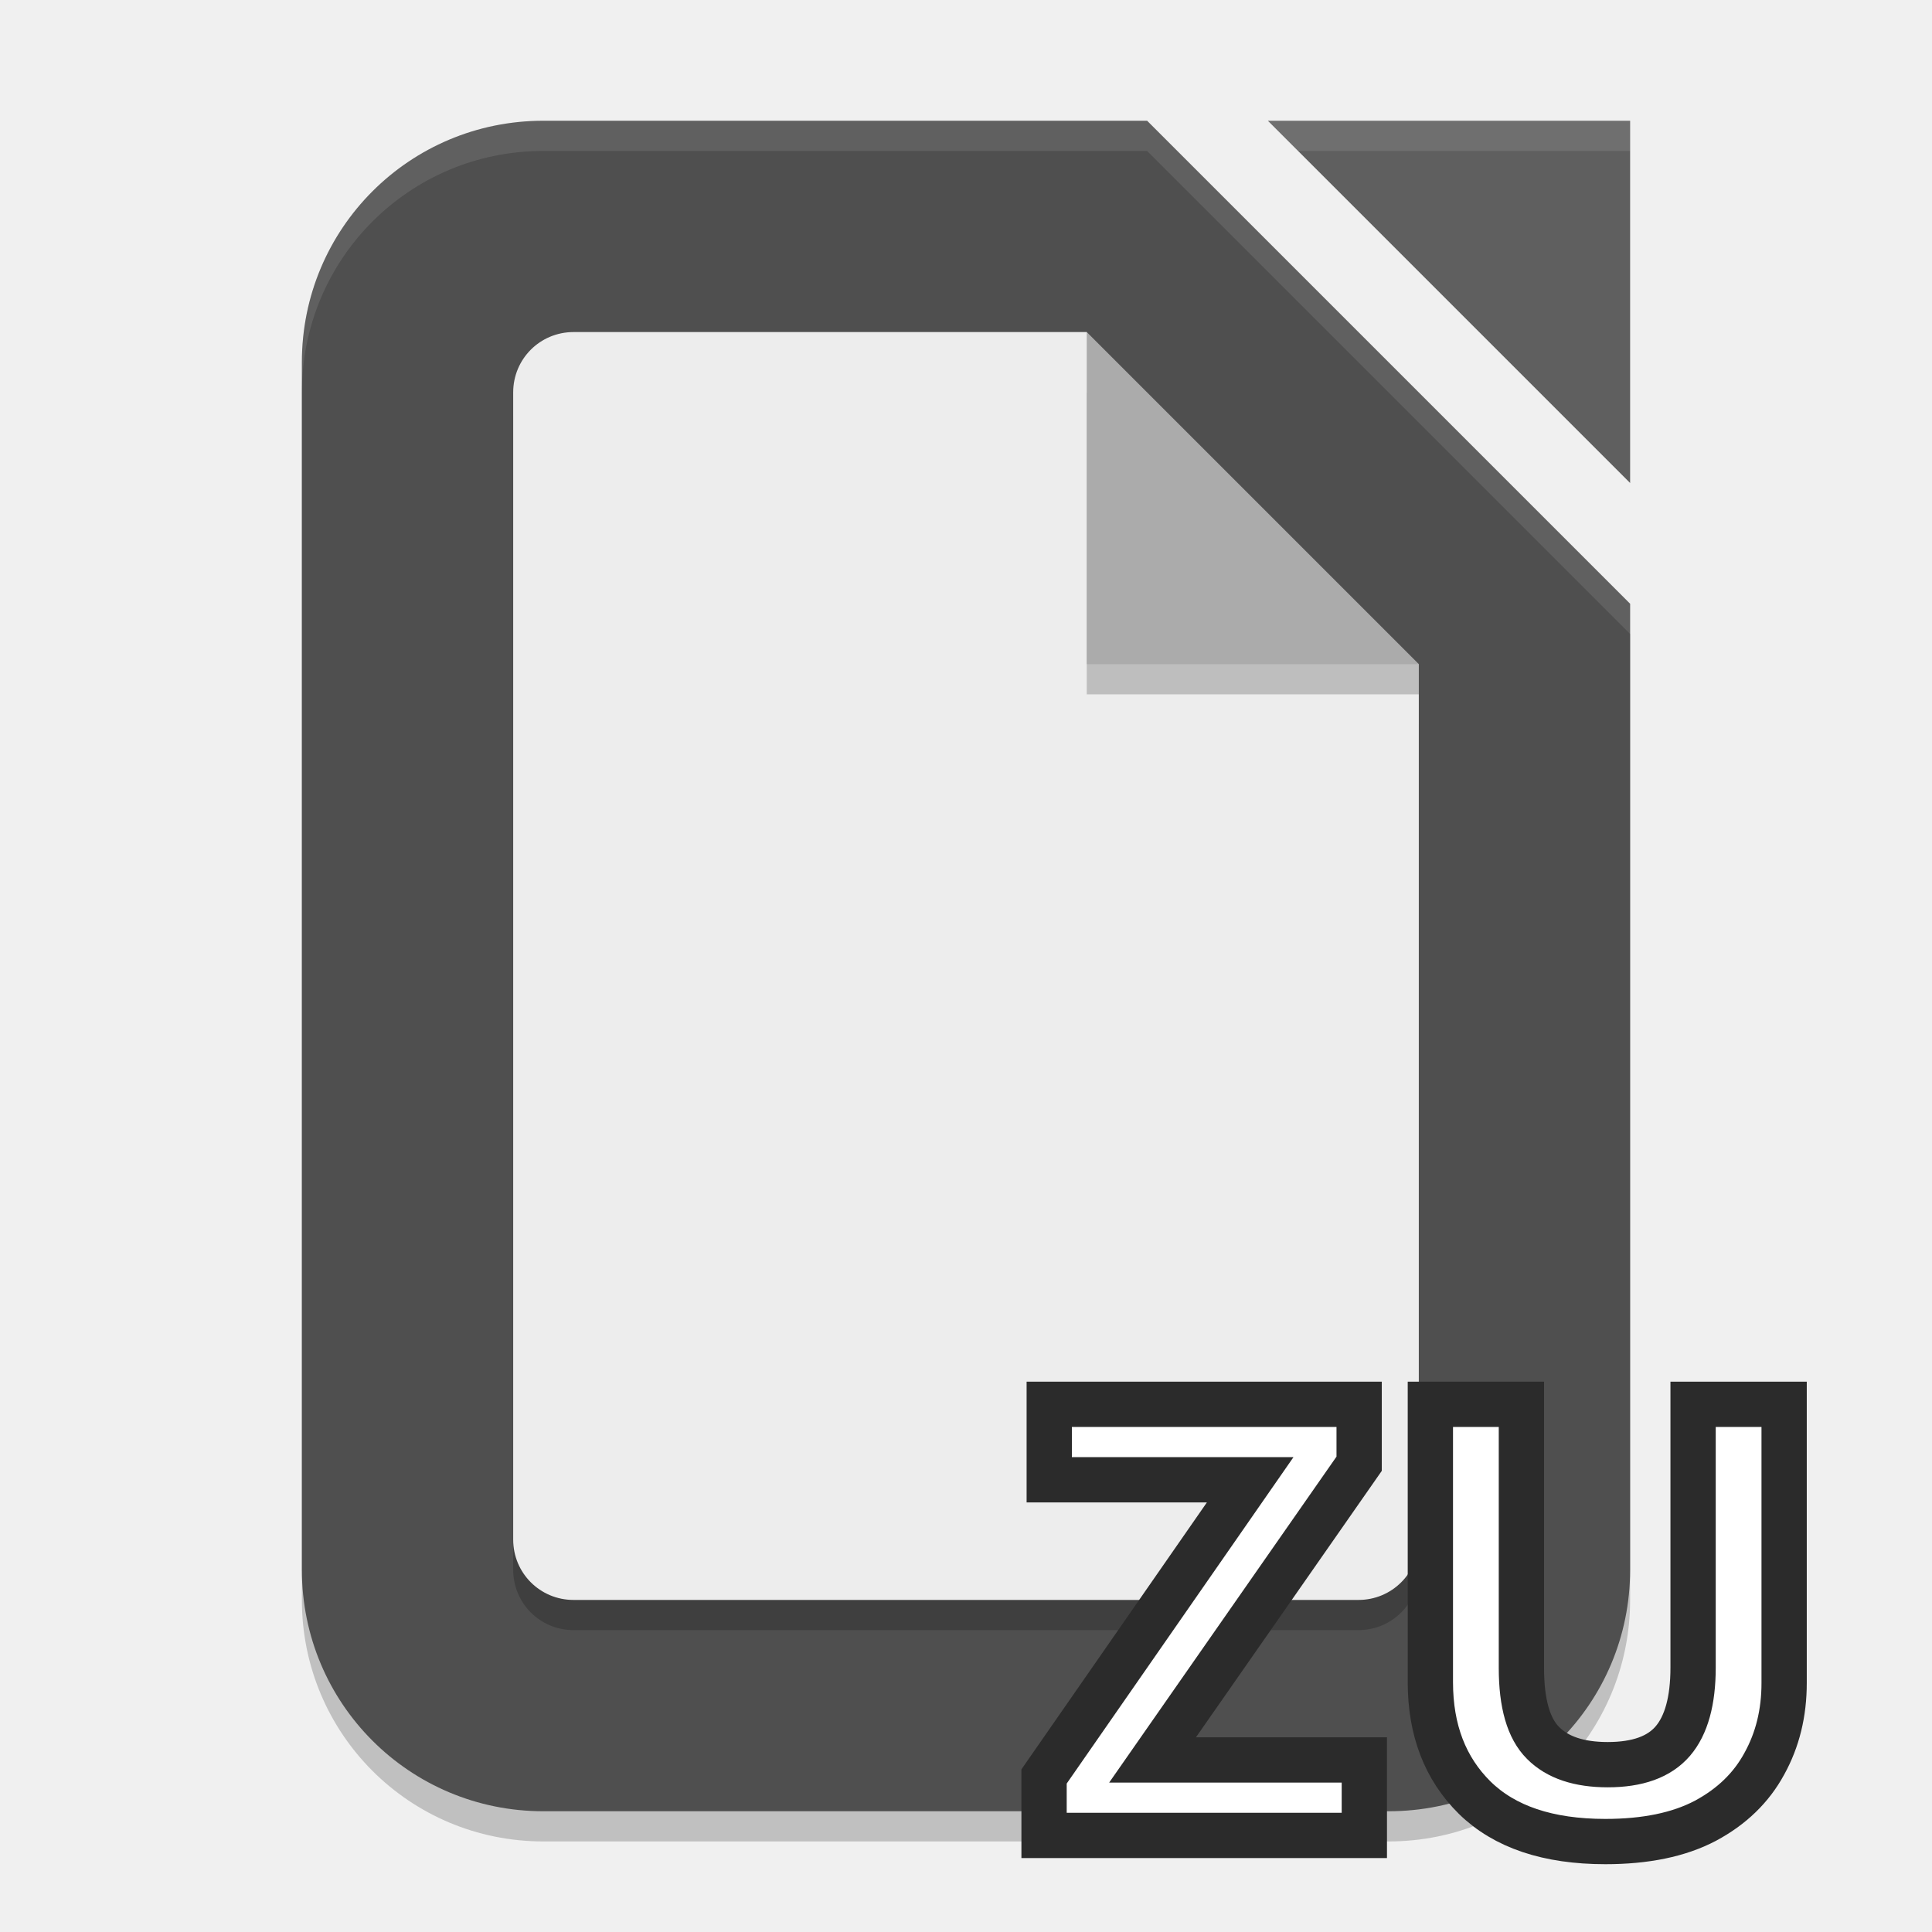
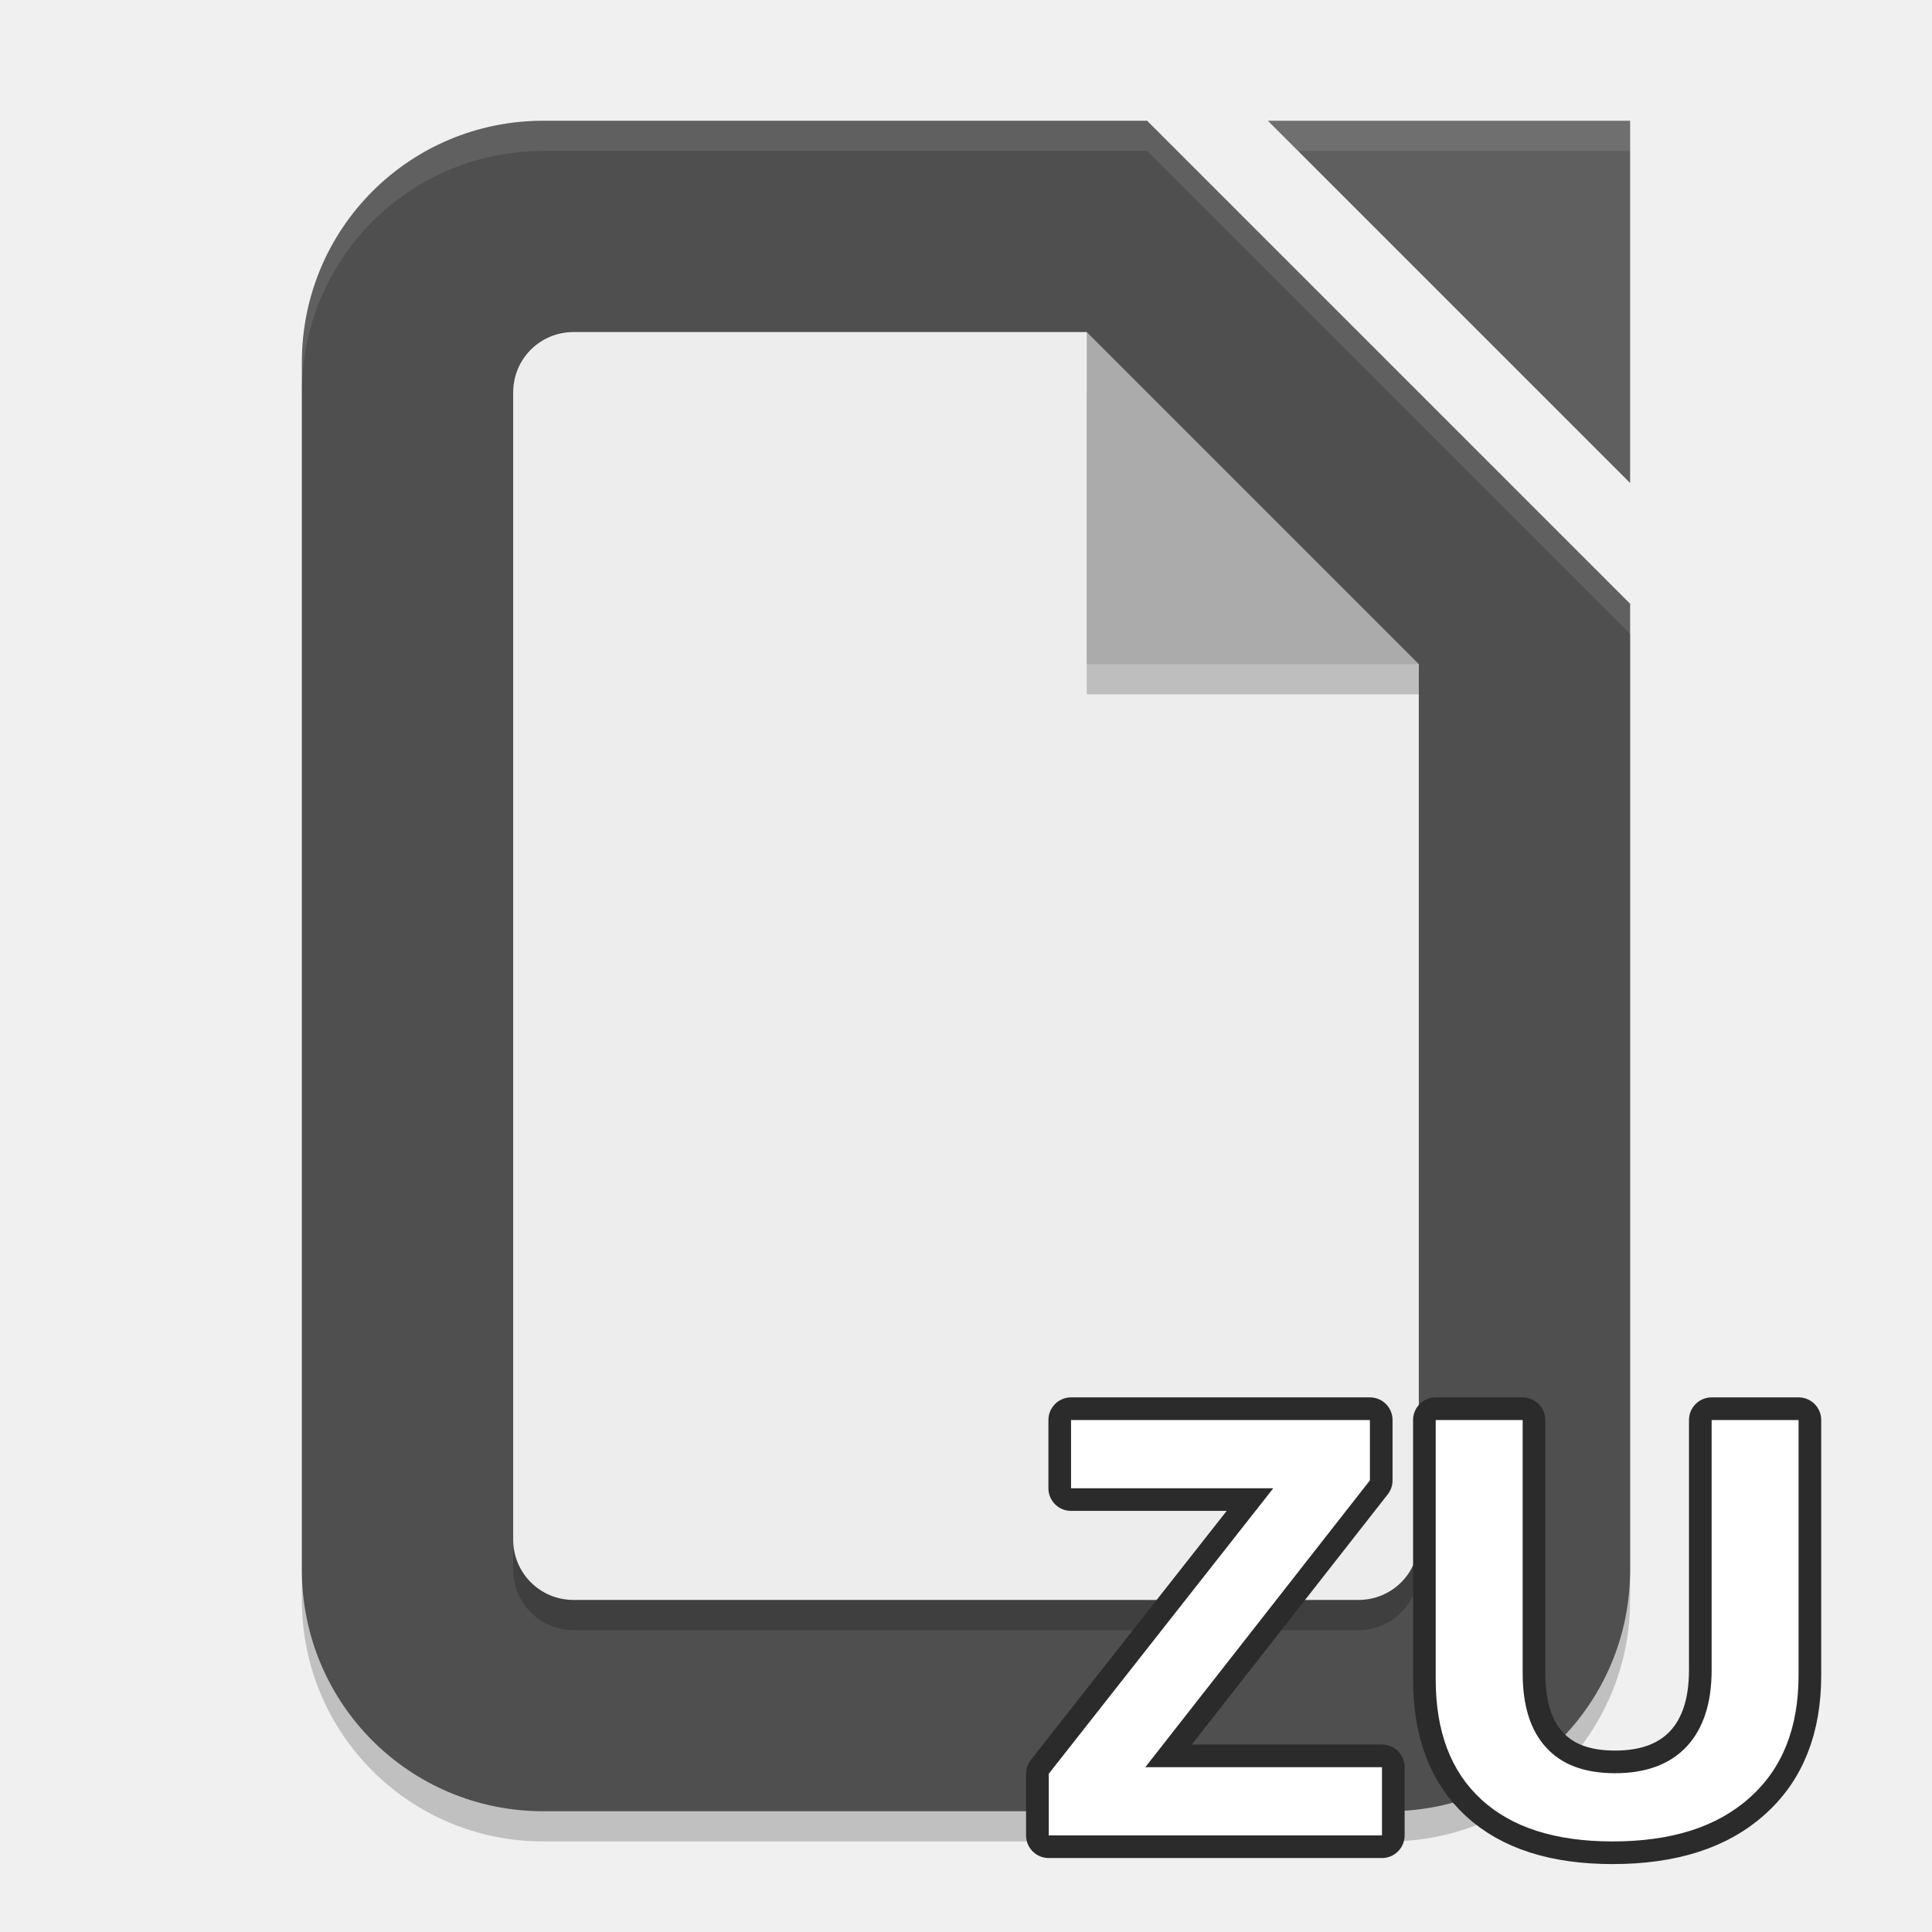
<svg xmlns="http://www.w3.org/2000/svg" width="64" height="64" version="1.1">
  <path style="opacity:0.2" d="M 18,5 H 38 L 54,21 V 53 C 54,57.432 50.432,61 46,61 H 18 C 13.568,61 10,57.432 10,53 V 13 C 10,8.568 13.568,5 18,5 Z" />
  <path style="fill:#4f4f4f" d="m 18,4 h 20 l 16,16 v 32 c 0,4.432 -3.568,8 -8,8 H 18 c -4.432,0 -8,-3.568 -8,-8 V 12 c 0,-4.432 3.568,-8 8,-8 z" />
  <path style="opacity:0.2" d="M 19 12 C 17.89 12 17 12.89 17 14 L 17 52 C 17 53.11 17.89 54 19 54 L 45 54 C 46.11 54 47 53.11 47 52 L 47 24 L 35 12 L 19 12 z" />
  <path style="fill:#5f5f5f" d="M 42,4 H 54 V 16 Z" />
  <path style="fill:#ededed" d="M 19,11 C 17.89,11 17,11.89 17,13 V 51 C 17,52.11 17.89,53 19,53 H 45 C 46.11,53 47,52.11 47,51 V 22 L 40,18 36,11 Z" />
  <path style="opacity:0.2" d="m 36,13 11,9 v 1 H 36 Z" />
  <path style="fill:#ababab" d="M 36,11 47,22 H 36 Z" />
  <path style="opacity:0.1;fill:#ffffff" d="M 42,4 43,5 H 54 V 4 Z" />
  <path style="opacity:0.1;fill:#ffffff" d="M 18 4 C 13.568 4 10 7.568 10 12 L 10 13 C 10 8.568 13.568 5 18 5 L 38 5 L 54 21 L 54 20 L 38 4 L 18 4 z" />
-   <text x="95%" y="95%" font-family="Cairo" font-weight="bold" font-size="20" fill="white" stroke="#2b2b2b" stroke-width="1.5" text-anchor="end">ZU</text>
+   <path d="M45.78 60.8H34.74V58.76L42.18 49.3H35.48V47.04H45.38V49.04L37.94 58.54H45.78ZM53.42 61Q50.58 61 49.07 59.61Q47.56 58.22 47.56 55.64V47.04H50.44V55.42Q50.44 57.05 51.22 57.89Q51.99 58.74 53.5 58.74Q55.04 58.74 55.87 57.86Q56.7 56.97 56.7 55.32V47.04H59.58V55.5Q59.58 58.11 57.96 59.55Q56.35 61 53.42 61Z" fill="#ffffff" stroke="#2b2b2b" stroke-width="1.50" stroke-linejoin="round" paint-order="stroke fill" />
</svg>
